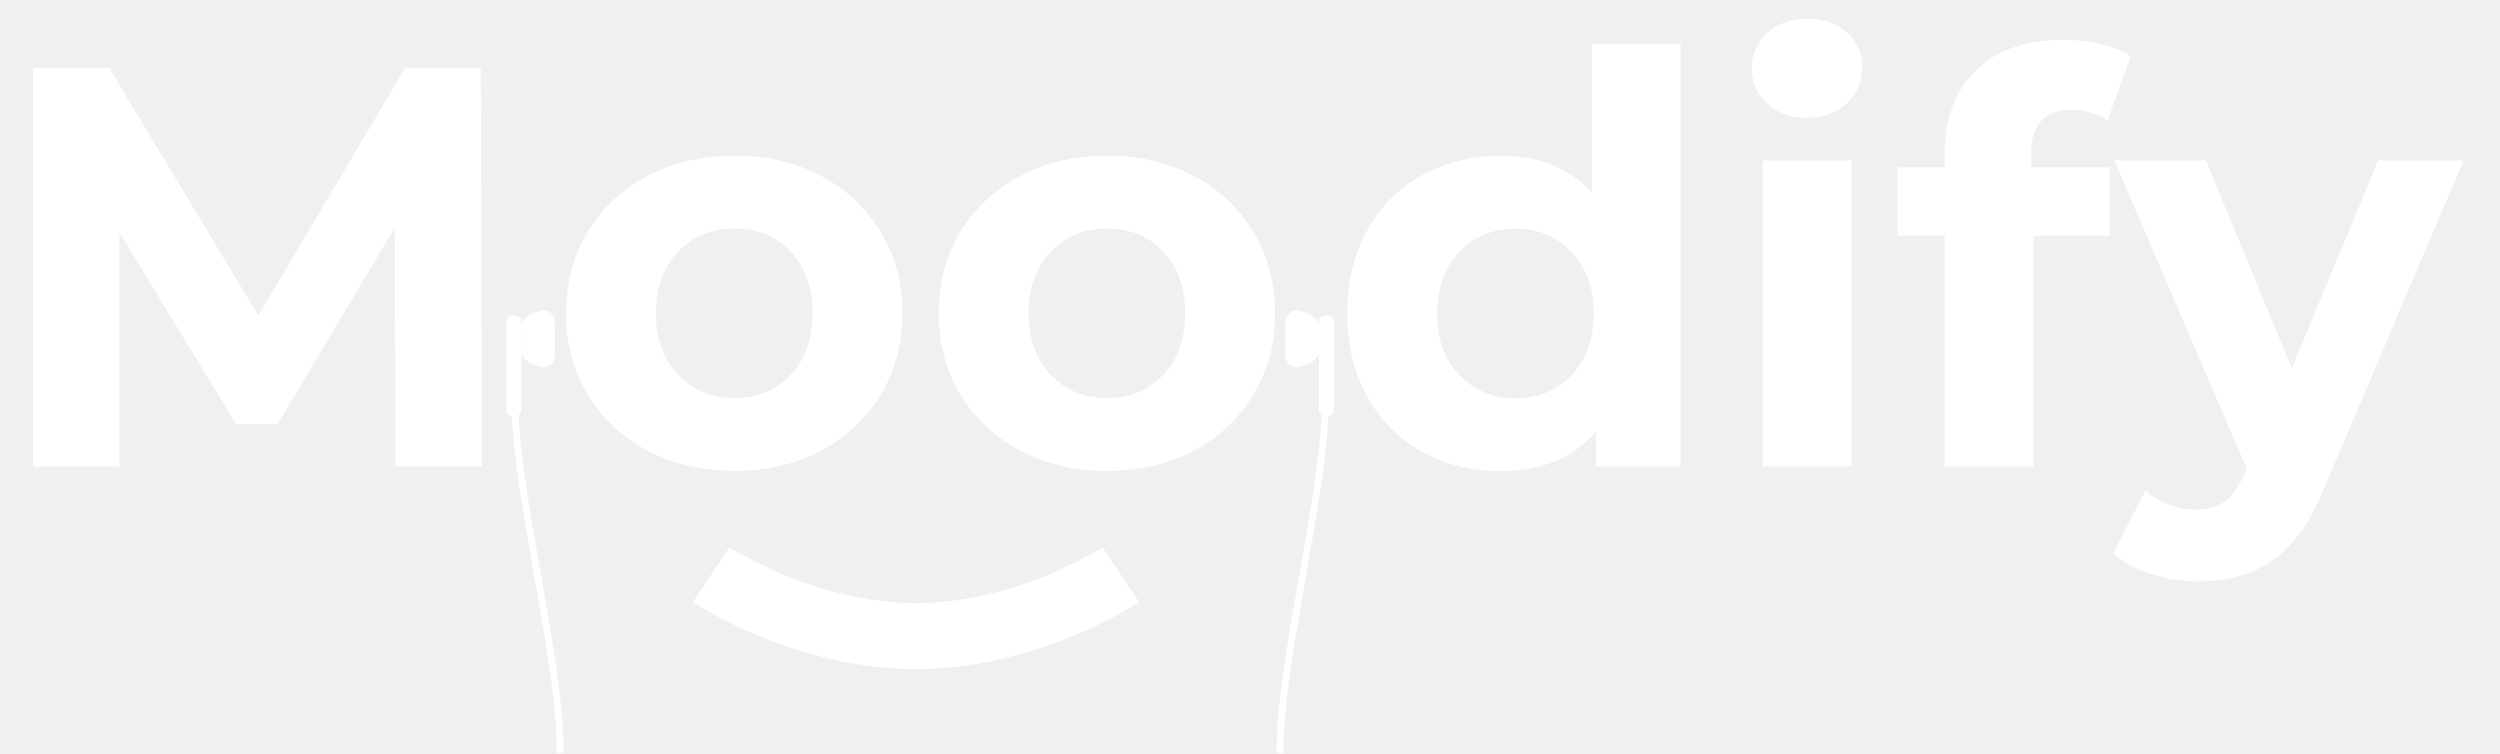
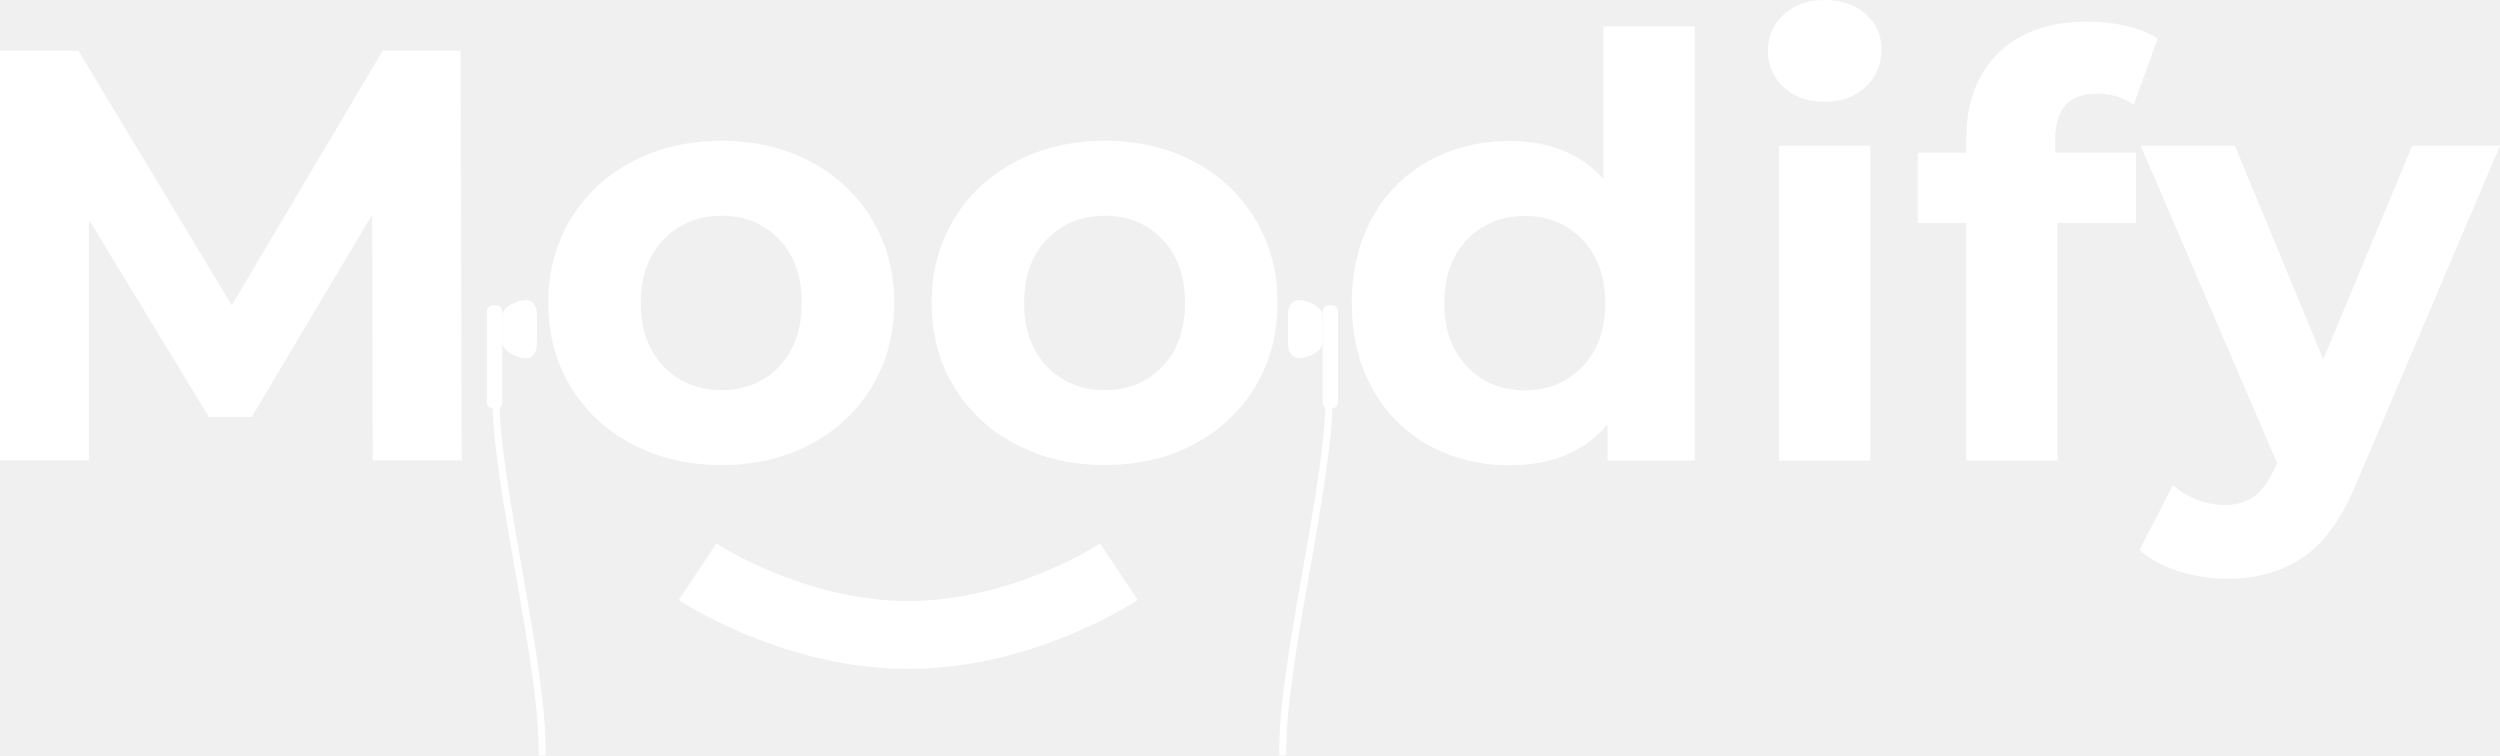
- <svg xmlns="http://www.w3.org/2000/svg" id="logo" viewBox="0 0 2197 662">
-   <defs>
-     <style>
+ <svg xmlns="http://www.w3.org/2000/svg" id="logo" viewBox="0 0 2136 645.553" version="1.1" width="2136" height="645.553">
+   <defs id="defs4">
+     <style id="style2">
      .cls-1 {
        fill: #fff;
      }

      .cls-2, .cls-3 {
        fill: none;
        stroke: #fff;
        stroke-miterlimit: 10;
      }

      .cls-2 {
        stroke-width: 58px;
      }

      .cls-3 {
        stroke-width: 6px;
      }
    </style>
  </defs>
-   <g>
-     <path class="cls-1" d="M1477,39V410h-74.5V379q-29,35-84,35-38,0-68.75-17a121.67,121.67,0,0,1-48.25-48.5Q1184,317,1184,275.5t17.5-73a121.72,121.72,0,0,1,48.25-48.5q30.75-17,68.75-17,51.49,0,80.5,32.5V39Zm-96,290.75q19.5-20.25,19.5-54.25T1381,221.25Q1361.5,201,1332,201q-30,0-49.5,20.25T1263,275.5q0,34,19.5,54.25T1332,350Q1361.5,350,1381,329.75Z" />
-     <path class="cls-1" d="M1553,91a40.53,40.53,0,0,1-13.5-31A40.55,40.55,0,0,1,1553,29q13.5-12.49,35-12.5t35,12a38.48,38.48,0,0,1,13.5,30q0,19.5-13.5,32.25t-35,12.75Q1566.49,103.5,1553,91Zm-4,50h78V410h-78Z" />
-     <path class="cls-1" d="M1785,147h69v60h-67V410h-78V207h-41.5V147H1709V135q0-46,27.25-73T1813,35a143.17,143.17,0,0,1,33.25,3.75Q1862,42.5,1872.49,49.5L1852,106q-13.5-9.49-31.5-9.5-35.51,0-35.5,39Z" />
-     <path class="cls-1" d="M2165,141l-121.5,285.5Q2025,473,1997.73,492T1932,511a136.71,136.71,0,0,1-41.5-6.5q-20.51-6.5-33.5-18l28.5-55.5a67,67,0,0,0,20.75,12.5,64.63,64.63,0,0,0,23.25,4.5q16,0,26-7.75t18-25.75l1-2.5L1858,141h80.5L2014,323.5,2090,141Z" />
+   <g id="g16" transform="translate(-29,-16.49999)">
+     <path class="cls-1" d="m 1477,39 v 371 h -74.5 v -31 q -29,35 -84,35 -38,0 -68.75,-17 a 121.67,121.67 0 0 1 -48.25,-48.5 q -17.5,-31.5 -17.5,-73 0,-41.5 17.5,-73 a 121.72,121.72 0 0 1 48.25,-48.5 q 30.75,-17 68.75,-17 51.49,0 80.5,32.5 V 39 Z m -96,290.75 q 19.5,-20.25 19.5,-54.25 0,-34 -19.5,-54.25 -19.5,-20.25 -49,-20.25 -30,0 -49.5,20.25 -19.5,20.25 -19.5,54.25 0,34 19.5,54.25 19.5,20.25 49.5,20.25 29.5,0 49,-20.25 z" id="path8" style="fill:#ffffff" />
+     <path class="cls-1" d="M 1553,91 A 40.53,40.53 0 0 1 1539.5,60 40.55,40.55 0 0 1 1553,29 q 13.5,-12.49 35,-12.5 21.5,-0.01 35,12 a 38.48,38.48 0 0 1 13.5,30 q 0,19.5 -13.5,32.25 -13.5,12.75 -35,12.75 -21.51,0 -35,-12.5 z m -4,50 h 78 v 269 h -78 z" id="path10" style="fill:#ffffff" />
+     <path class="cls-1" d="m 1785,147 h 69 v 60 h -67 v 203 h -78 V 207 h -41.5 v -60 h 41.5 v -12 q 0,-46 27.25,-73 27.25,-27 76.75,-27 a 143.17,143.17 0 0 1 33.25,3.75 Q 1862,42.5 1872.49,49.5 L 1852,106 q -13.5,-9.49 -31.5,-9.5 -35.51,0 -35.5,39 z" id="path12" style="fill:#ffffff" />
+     <path class="cls-1" d="M 2165,141 2043.5,426.5 Q 2025,473 1997.73,492 1970.46,511 1932,511 a 136.71,136.71 0 0 1 -41.5,-6.5 q -20.51,-6.5 -33.5,-18 l 28.5,-55.5 a 67,67 0 0 0 20.75,12.5 64.63,64.63 0 0 0 23.25,4.5 q 16,0 26,-7.75 10,-7.75 18,-25.75 l 1,-2.5 L 1858,141 h 80.5 L 2014,323.5 2090,141 Z" id="path14" style="fill:#ffffff" />
  </g>
-   <g>
-     <path class="cls-1" d="M569.24,396.07q-33.75-17.74-52.75-49.25t-19-71.5q0-40,19-71.5t52.75-49.25q33.75-17.74,76.25-17.75t76,17.75Q755,172.33,774,203.82t19,71.5q0,40-19,71.5t-52.5,49.25q-33.5,17.75-76,17.75T569.24,396.07Zm125.5-66.5Q714,309.32,714,275.32t-19.25-54.25q-19.25-20.25-49.25-20.25T596,221.07q-19.5,20.25-19.5,54.25T596,329.57q19.5,20.25,49.5,20.25T694.74,329.57Z" />
-     <path class="cls-1" d="M896.74,396.07Q863,378.33,844,346.82t-19-71.5q0-40,19-71.5t52.75-49.25q33.75-17.74,76.25-17.75t76,17.75q33.49,17.75,52.5,49.25t19,71.5q0,40-19,71.5T1049,396.07q-33.5,17.75-76,17.75T896.74,396.07Zm125.5-66.5q19.24-20.25,19.25-54.25t-19.25-54.25Q1003,200.82,973,200.82t-49.5,20.25Q904,241.32,904,275.32t19.5,54.25Q943,349.82,973,349.82T1022.24,329.57Z" />
+   <g id="g22" transform="translate(-29,-16.49999)">
+     <path class="cls-1" d="m 569.24,396.07 q -33.75,-17.74 -52.75,-49.25 -19,-31.51 -19,-71.5 0,-40 19,-71.5 19,-31.5 52.75,-49.25 33.75,-17.74 76.25,-17.75 42.5,-0.01 76,17.75 33.51,17.76 52.51,49.25 19,31.49 19,71.5 0,40 -19,71.5 -19,31.5 -52.5,49.25 -33.5,17.75 -76,17.75 -42.5,0 -76.26,-17.75 z m 125.5,-66.5 Q 714,309.32 714,275.32 q 0,-34 -19.25,-54.25 -19.25,-20.25 -49.25,-20.25 -30,0 -49.5,20.25 -19.5,20.25 -19.5,54.25 0,34 19.5,54.25 19.5,20.25 49.5,20.25 30,0 49.24,-20.25 z" id="path18" style="fill:#ffffff" />
+     <path class="cls-1" d="M 896.74,396.07 Q 863,378.33 844,346.82 q -19,-31.51 -19,-71.5 0,-40 19,-71.5 19,-31.5 52.75,-49.25 33.75,-17.74 76.25,-17.75 42.5,-0.01 76,17.75 33.49,17.75 52.5,49.25 19.01,31.5 19,71.5 0,40 -19,71.5 -19,31.5 -52.5,49.25 -33.5,17.75 -76,17.75 -42.5,0 -76.26,-17.75 z m 125.5,-66.5 q 19.24,-20.25 19.25,-54.25 0.01,-34 -19.25,-54.25 Q 1003,200.82 973,200.82 q -30,0 -49.5,20.25 -19.5,20.25 -19.5,54.25 0,34 19.5,54.25 19.5,20.25 49.5,20.25 30,0 49.24,-20.25 z" id="path20" style="fill:#ffffff" />
  </g>
-   <path class="cls-1" d="M347.52,409.82l-.5-210-103,173h-36.5L105,204.32v205.5H29v-350H96l131,217.5L356,59.82h66.5l1,350Z" />
-   <path id="smile" class="cls-2" d="M625,505s81,54,180,54,180-54,180-54" />
-   <g id="r_earbud" data-name="r earbud">
-     <path class="cls-3" d="M1164.56,355.42c0,77.28-40.95,228.53-39.56,306.58" />
-     <g>
-       <rect class="cls-1" x="1159.07" y="277.4" width="13.19" height="87.91" rx="5" ry="5" transform="translate(2331.32 642.7) rotate(-180)" />
-       <path class="cls-1" d="M1139.29,322.45h0c7.25,0,19.78-5.93,19.78-13.19V286.19c0-7.25-12.53-13.19-19.78-13.19h0c-7.25,0-9.89,5.93-9.89,13.19v23.08C1129.4,316.52,1132,322.45,1139.29,322.45Z" />
+   <path class="cls-1" d="m 318.52,393.32 -0.5,-210 -103,173 h -36.5 L 76,187.82 v 205.5 H 0 V 43.32 H 67 L 198,260.82 327,43.32 h 66.5 l 1,350 z" id="path24" style="fill:#ffffff" />
+   <path id="smile" class="cls-2" d="m 596,488.5 c 0,0 81,54 180,54 99,0 180,-54 180,-54" style="fill:none;stroke:#ffffff;stroke-width:58px;stroke-miterlimit:10" />
+   <g id="r_earbud" data-name="r earbud" transform="translate(-29,-16.49999)">
+     <path class="cls-3" d="m 1164.56,355.42 c 0,77.28 -40.95,228.53 -39.56,306.58" id="path27" style="fill:none;stroke:#ffffff;stroke-width:6px;stroke-miterlimit:10" />
+     <g id="g33">
+       <rect class="cls-1" x="1159.07" y="277.4" width="13.19" height="87.91" rx="5" ry="5" transform="rotate(-180,1165.66,321.35)" id="rect29" style="fill:#ffffff" />
+       <path class="cls-1" d="m 1139.29,322.45 v 0 c 7.25,0 19.78,-5.93 19.78,-13.19 v -23.07 c 0,-7.25 -12.53,-13.19 -19.78,-13.19 v 0 c -7.25,0 -9.89,5.93 -9.89,13.19 v 23.08 c 0,7.25 2.6,13.18 9.89,13.18 z" id="path31" style="fill:#ffffff" />
    </g>
  </g>
-   <g id="r_earbud-2" data-name="r earbud">
-     <path class="cls-3" d="M452.66,355.42c0,77.28,40.95,228.53,39.56,306.58" />
-     <g>
-       <rect class="cls-1" x="444.97" y="277.4" width="13.19" height="87.91" rx="5" ry="5" />
-       <path class="cls-1" d="M477.93,322.45h0c-7.25,0-19.78-5.93-19.78-13.19V286.19c0-7.25,12.53-13.19,19.78-13.19h0c7.25,0,9.89,5.93,9.89,13.19v23.08C487.82,316.52,485.19,322.45,477.93,322.45Z" />
+   <g id="r_earbud-2" data-name="r earbud" transform="translate(-29,-16.49999)">
+     <path class="cls-3" d="m 452.66,355.42 c 0,77.28 40.95,228.53 39.56,306.58" id="path36" style="fill:none;stroke:#ffffff;stroke-width:6px;stroke-miterlimit:10" />
+     <g id="g42">
+       <rect class="cls-1" x="444.97" y="277.4" width="13.19" height="87.91" rx="5" ry="5" id="rect38" style="fill:#ffffff" />
+       <path class="cls-1" d="m 477.93,322.45 v 0 c -7.25,0 -19.78,-5.93 -19.78,-13.19 v -23.07 c 0,-7.25 12.53,-13.19 19.78,-13.19 v 0 c 7.25,0 9.89,5.93 9.89,13.19 v 23.08 c 0,7.25 -2.63,13.18 -9.89,13.18 z" id="path40" style="fill:#ffffff" />
    </g>
  </g>
</svg>
